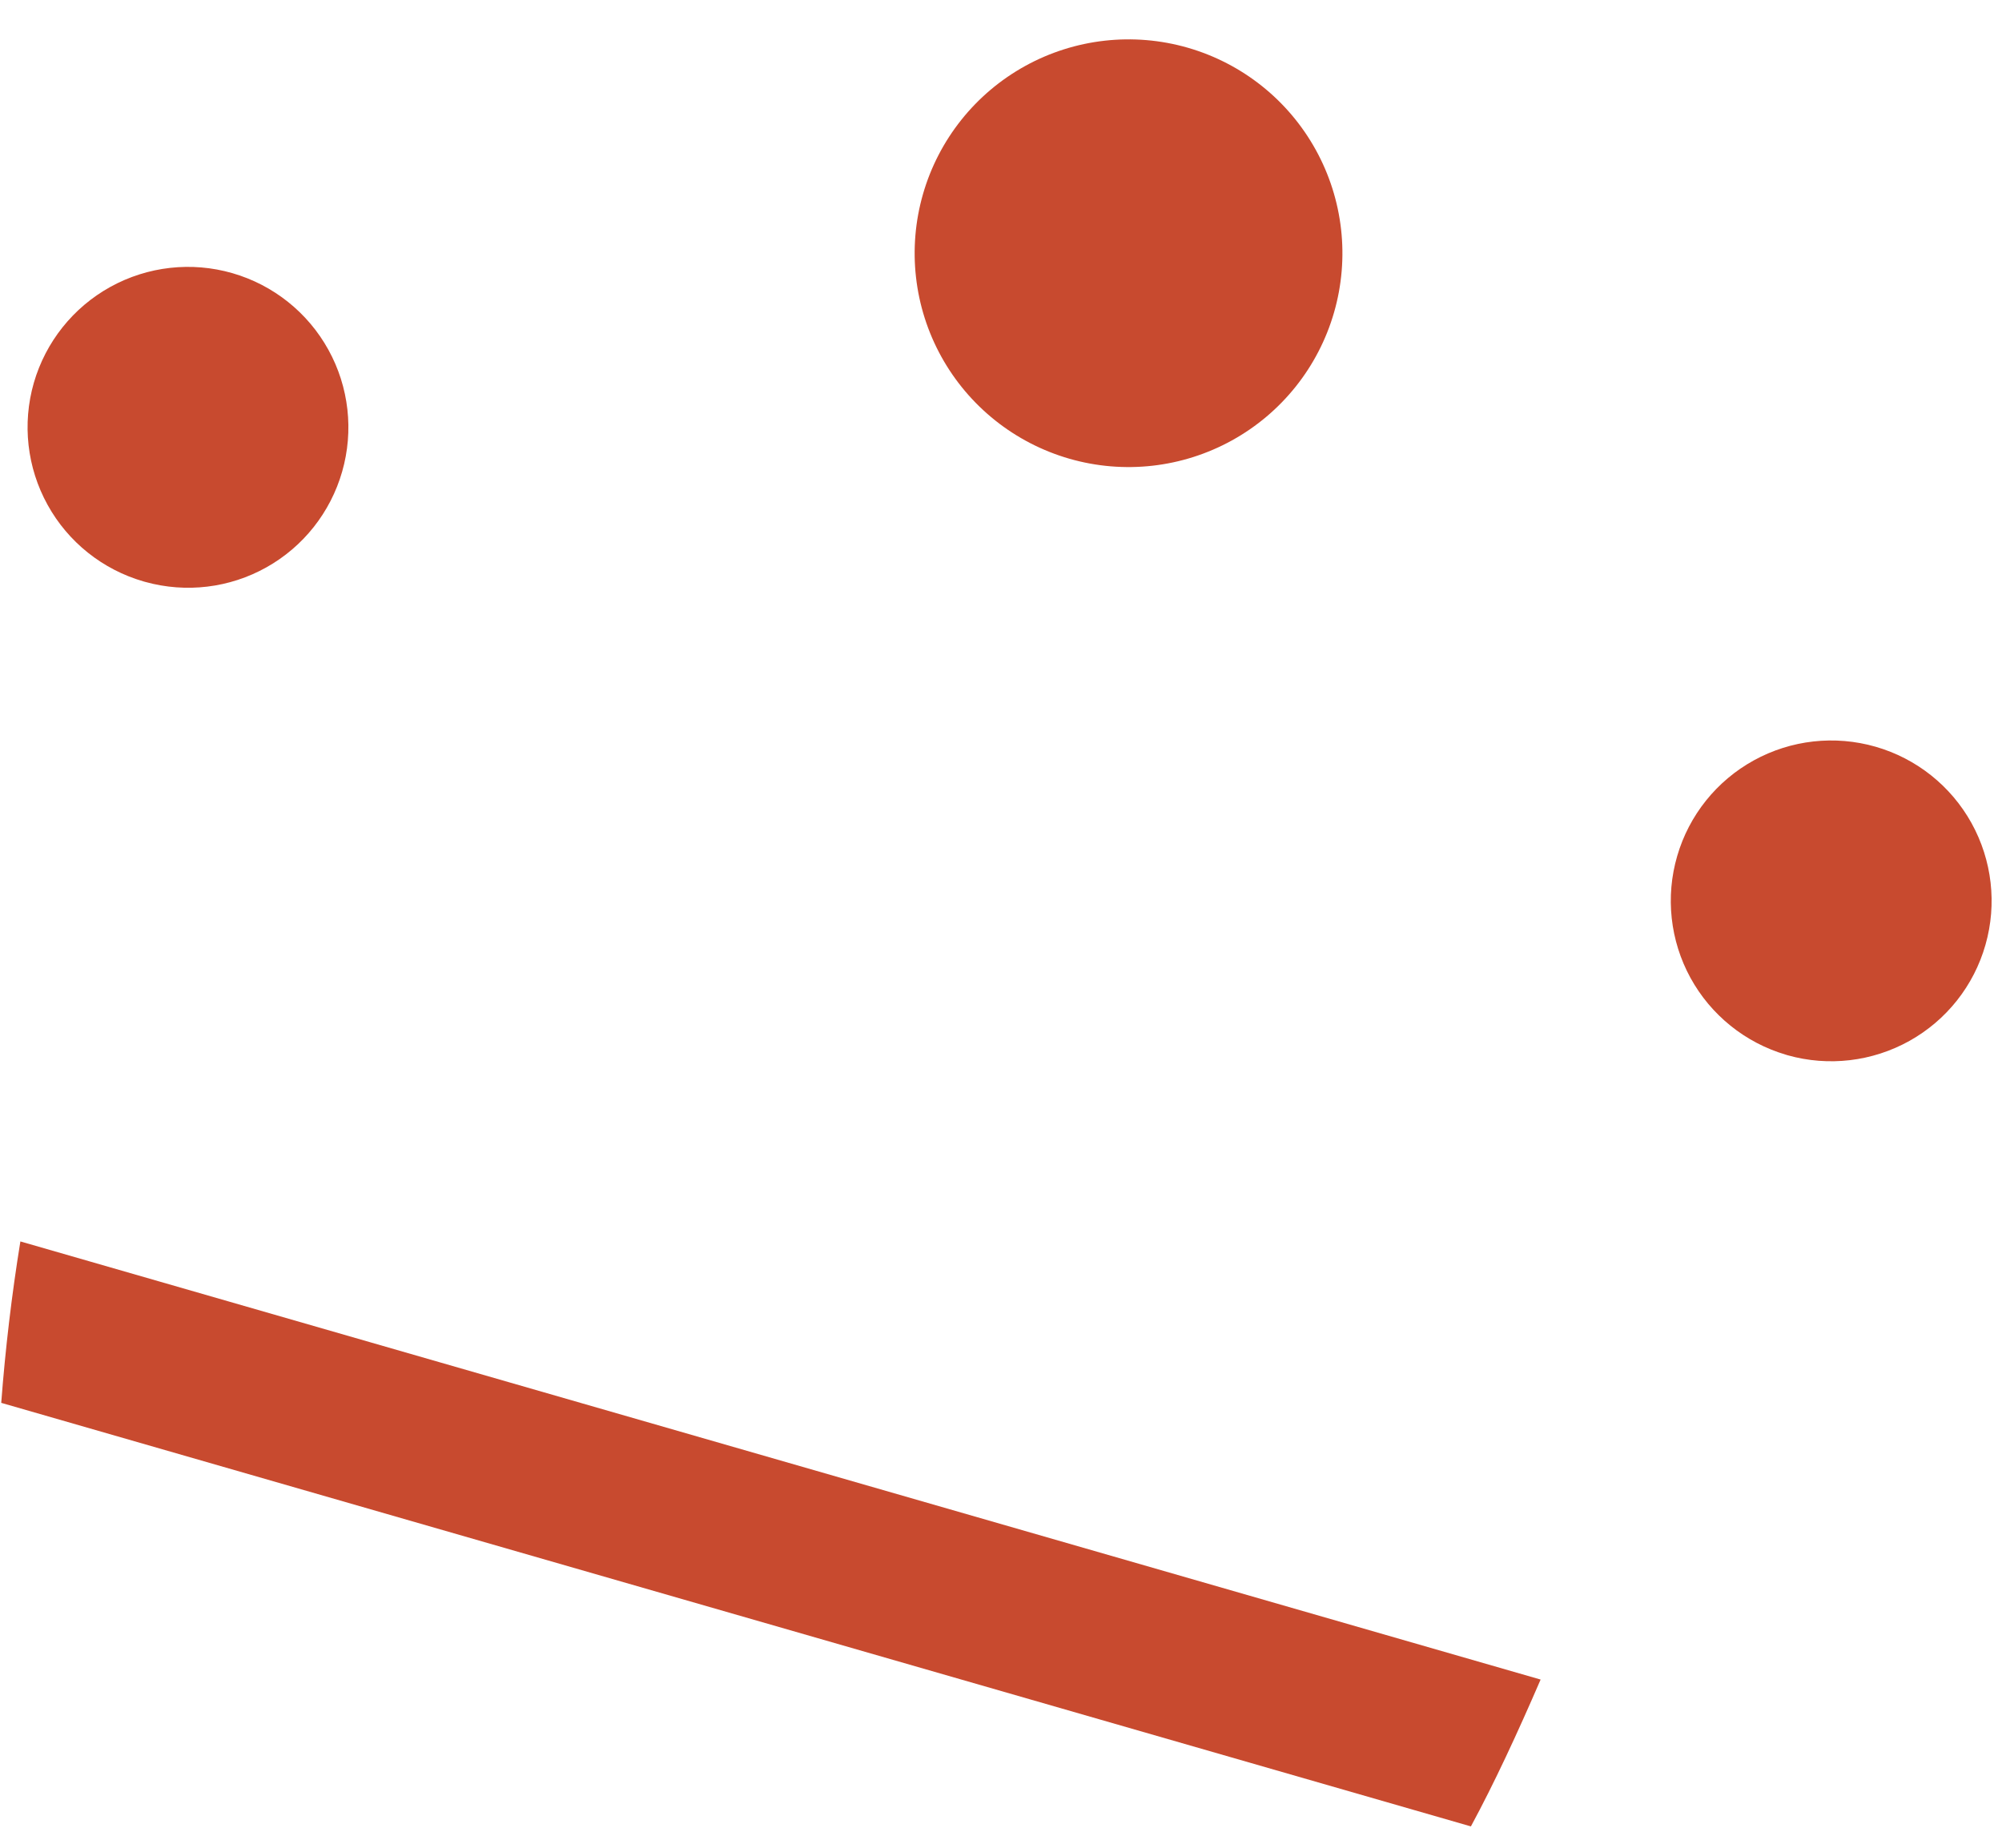
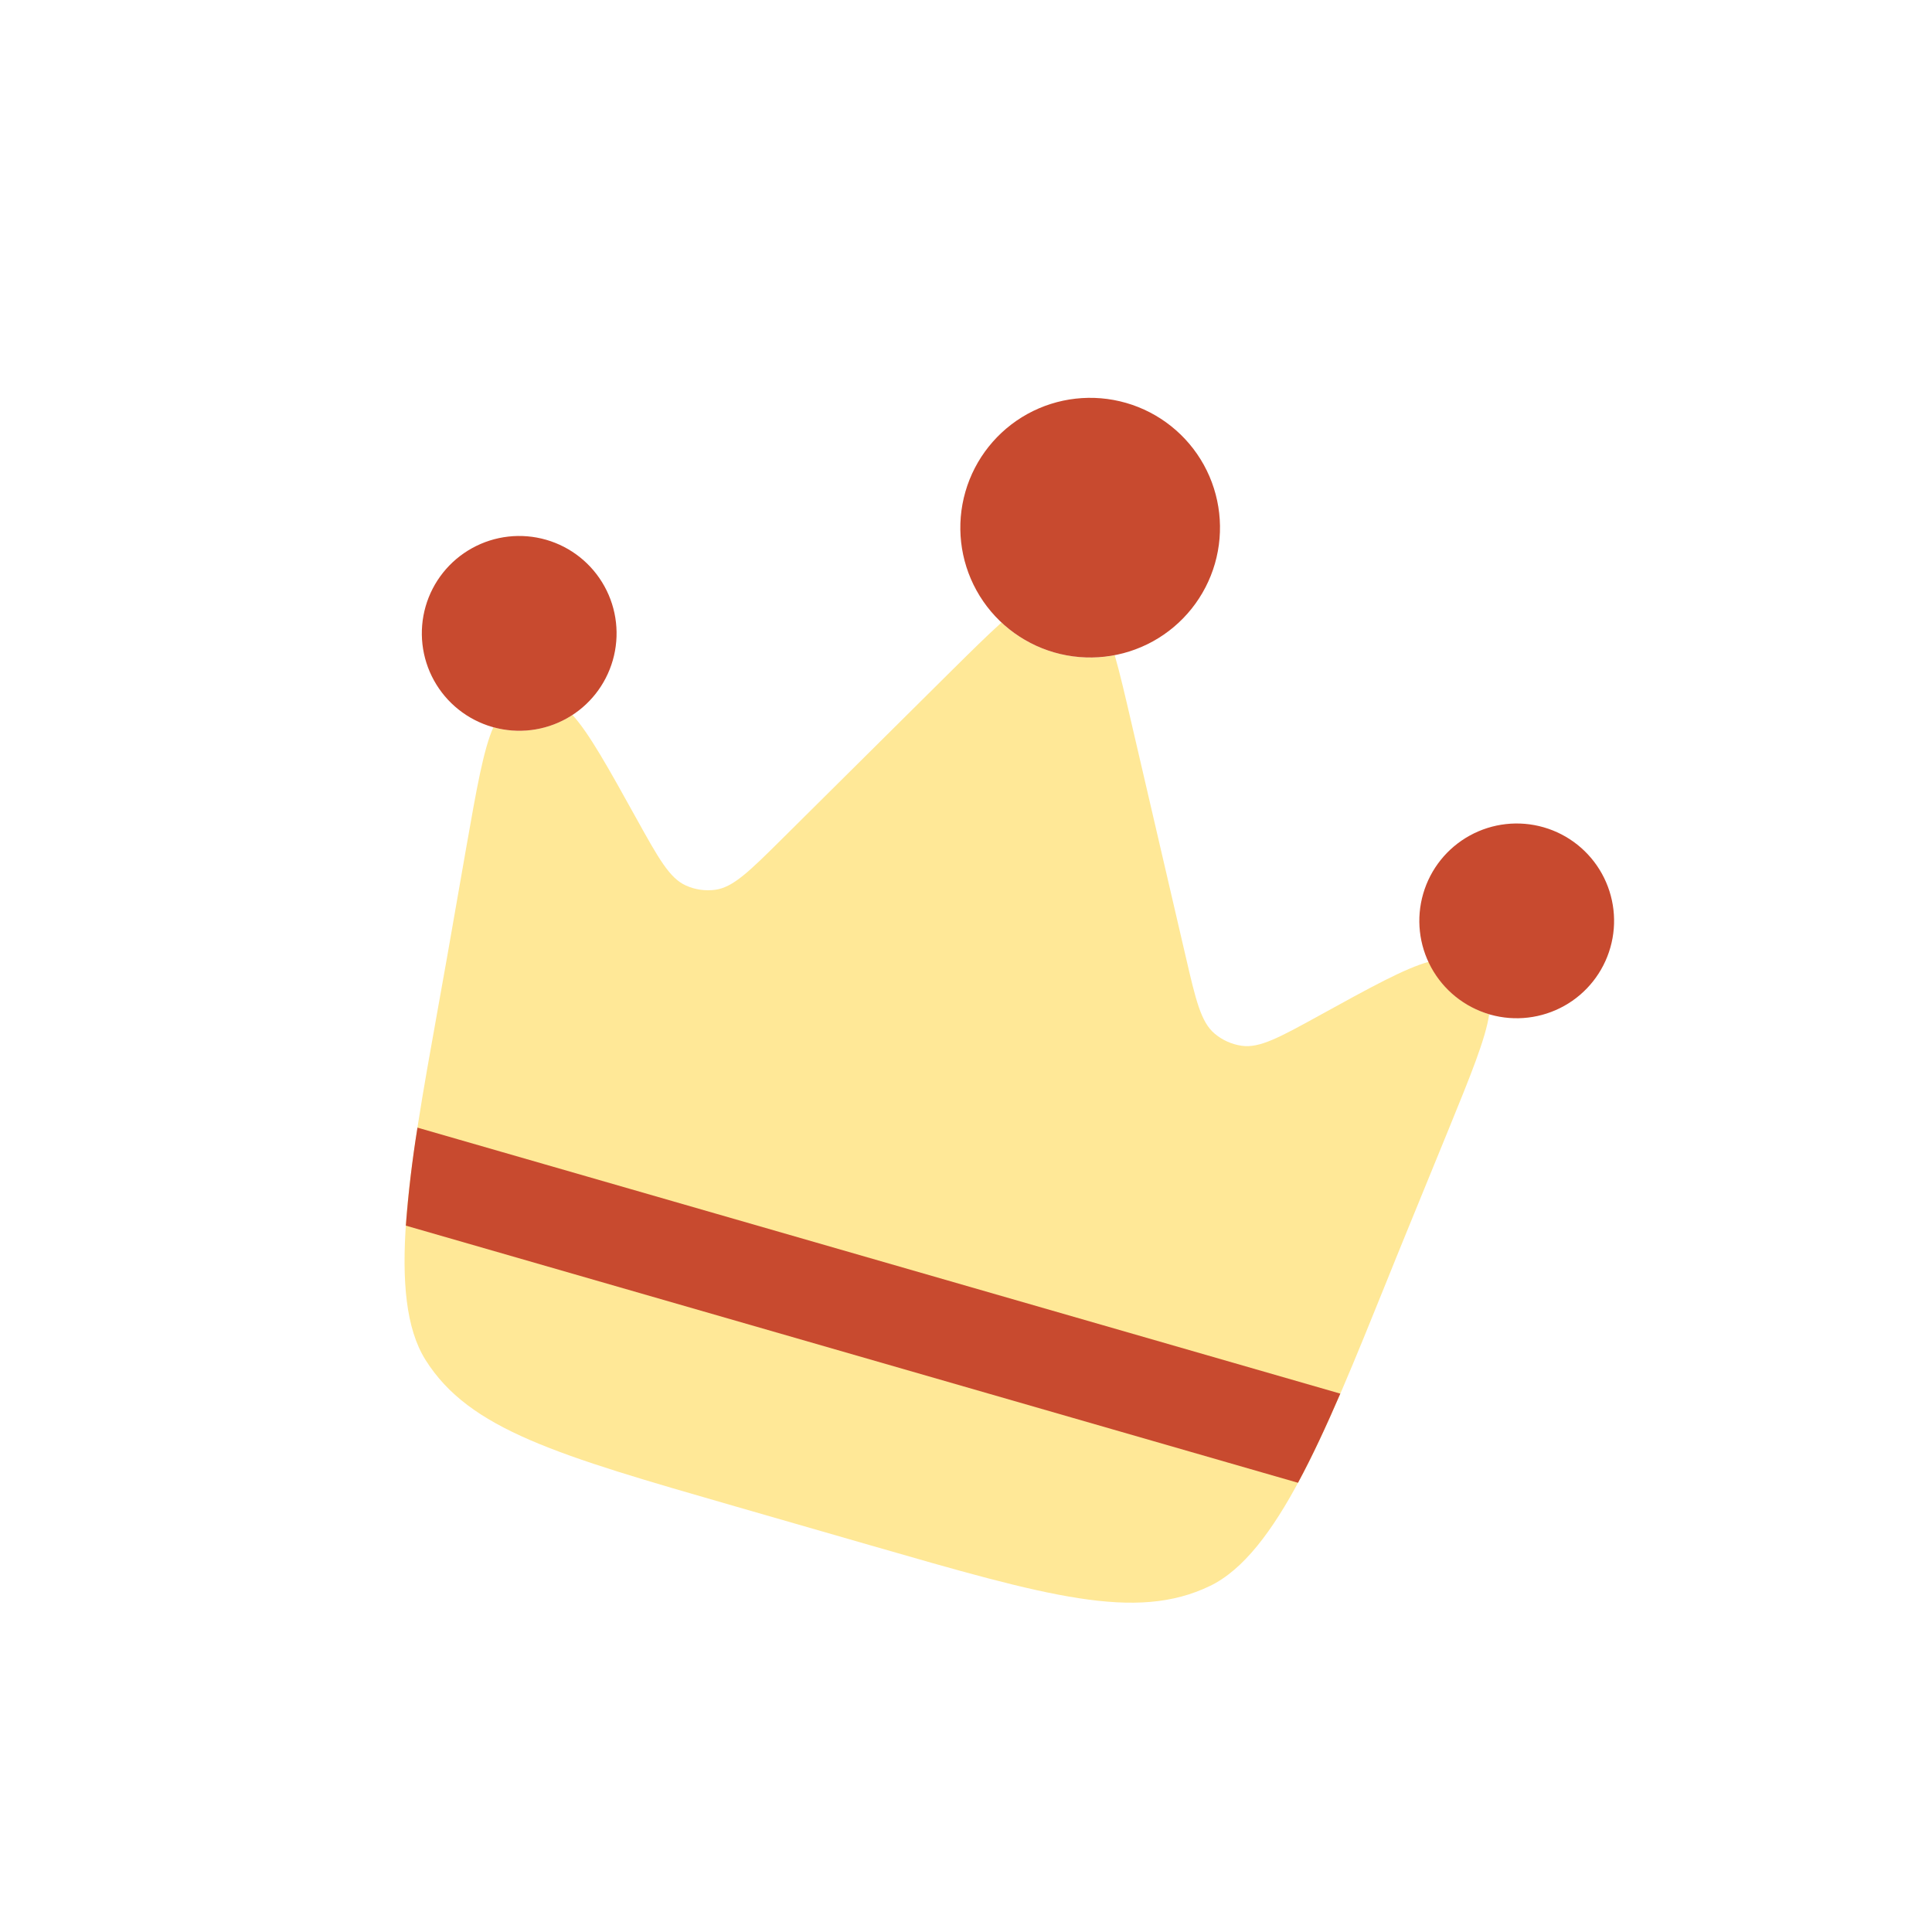
- <svg xmlns="http://www.w3.org/2000/svg" width="39" height="36" viewBox="0 0 39 36" fill="none">
-   <path d="M34.826 20.56C35.622 20.784 36.474 20.683 37.197 20.28C37.919 19.877 38.452 19.204 38.678 18.408C38.905 17.613 38.807 16.76 38.406 16.036C38.005 15.313 37.334 14.778 36.539 14.549C35.744 14.32 34.891 14.415 34.166 14.814C33.441 15.213 32.904 15.883 32.673 16.677C32.441 17.471 32.534 18.325 32.931 19.051C33.328 19.776 33.996 20.315 34.79 20.549L34.826 20.56ZM23.139 0.93C22.077 0.624 20.937 0.752 19.97 1.286C19.002 1.821 18.287 2.718 17.981 3.779C17.675 4.841 17.803 5.981 18.337 6.948C18.872 7.916 19.769 8.631 20.831 8.937C21.892 9.243 23.032 9.115 24 8.58C24.967 8.046 25.682 7.149 25.988 6.087C26.294 5.026 26.166 3.886 25.631 2.918C25.097 1.951 24.2 1.236 23.139 0.93ZM0.659 7.459C0.43 8.256 0.526 9.111 0.927 9.836C1.327 10.562 2 11.098 2.796 11.328L2.832 11.338C3.625 11.558 4.473 11.456 5.191 11.053C5.909 10.651 6.438 9.981 6.665 9.19C6.894 8.394 6.798 7.539 6.397 6.814C5.996 6.088 5.324 5.552 4.527 5.322C3.731 5.092 2.876 5.189 2.151 5.589C1.425 5.99 0.889 6.663 0.659 7.459ZM0.024 27.332C0.104 26.279 0.228 25.229 0.397 24.187L30.012 32.723C29.558 33.774 29.11 34.74 28.654 35.584L0.024 27.332Z" fill="#C84A2F" />
+ <svg xmlns="http://www.w3.org/2000/svg" width="62" height="62" viewBox="0 0 62 62" fill="none">
+   <path fill-rule="evenodd" clip-rule="evenodd" d="M45.126 39.572L46.477 36.267C47.197 34.501 47.673 33.337 47.79 32.549C47.366 32.422 46.974 32.205 46.64 31.915C46.306 31.624 46.038 31.266 45.854 30.864C45.083 31.077 43.985 31.682 42.333 32.592C41.058 33.293 40.421 33.643 39.847 33.56C39.529 33.514 39.229 33.38 38.983 33.174C38.539 32.803 38.374 32.096 38.047 30.682L36.315 23.225C36.113 22.354 35.944 21.622 35.773 21.027C35.128 21.151 34.462 21.12 33.831 20.937C33.176 20.748 32.604 20.415 32.138 19.979C31.676 20.394 31.144 20.922 30.508 21.551L25.075 26.943C24.043 27.966 23.527 28.476 22.954 28.554C22.635 28.597 22.311 28.551 22.017 28.42C21.488 28.186 21.136 27.551 20.429 26.278C19.515 24.629 18.907 23.532 18.37 22.942C18 23.184 17.582 23.345 17.144 23.413C16.706 23.482 16.259 23.456 15.832 23.338C15.512 24.065 15.296 25.306 14.965 27.183L14.35 30.701L14.037 32.454C13.137 37.473 12.391 41.627 13.654 43.639C15.059 45.88 17.897 46.699 23.575 48.335L27.93 49.59C33.608 51.227 36.446 52.045 38.829 50.895C40.969 49.864 42.548 45.951 44.457 41.222C44.676 40.682 44.896 40.13 45.126 39.572Z" fill="#FFE897" />
+   <path d="M47.826 32.56C48.622 32.784 49.474 32.683 50.197 32.28C50.919 31.877 51.452 31.204 51.678 30.408C51.905 29.613 51.807 28.76 51.406 28.036C51.005 27.313 50.334 26.778 49.539 26.549C48.744 26.32 47.891 26.415 47.166 26.814C46.441 27.213 45.904 27.883 45.673 28.677C45.441 29.471 45.534 30.325 45.931 31.051C46.328 31.776 46.996 32.315 47.79 32.549L47.826 32.56ZM36.139 12.93C35.077 12.624 33.937 12.752 32.969 13.286C32.002 13.821 31.287 14.718 30.981 15.779C30.675 16.841 30.803 17.981 31.337 18.948C31.872 19.916 32.769 20.631 33.831 20.937C34.892 21.243 36.032 21.115 36.999 20.581C37.967 20.046 38.682 19.149 38.988 18.087C39.294 17.026 39.166 15.886 38.632 14.918C38.097 13.951 37.2 13.236 36.139 12.93ZM13.659 19.459C13.43 20.256 13.526 21.111 13.927 21.836C14.327 22.561 15 23.098 15.796 23.328L15.832 23.338C16.625 23.558 17.473 23.456 18.191 23.053C18.909 22.651 19.438 21.981 19.665 21.19C19.894 20.394 19.798 19.539 19.397 18.814C18.996 18.088 18.324 17.552 17.527 17.322C16.731 17.093 15.876 17.189 15.151 17.59C14.425 17.99 13.889 18.663 13.659 19.459ZM13.024 39.332C13.104 38.279 13.228 37.229 13.397 36.187L43.012 44.723C42.558 45.774 42.11 46.74 41.654 47.584L13.024 39.332Z" fill="#C84A2F" />
</svg>
